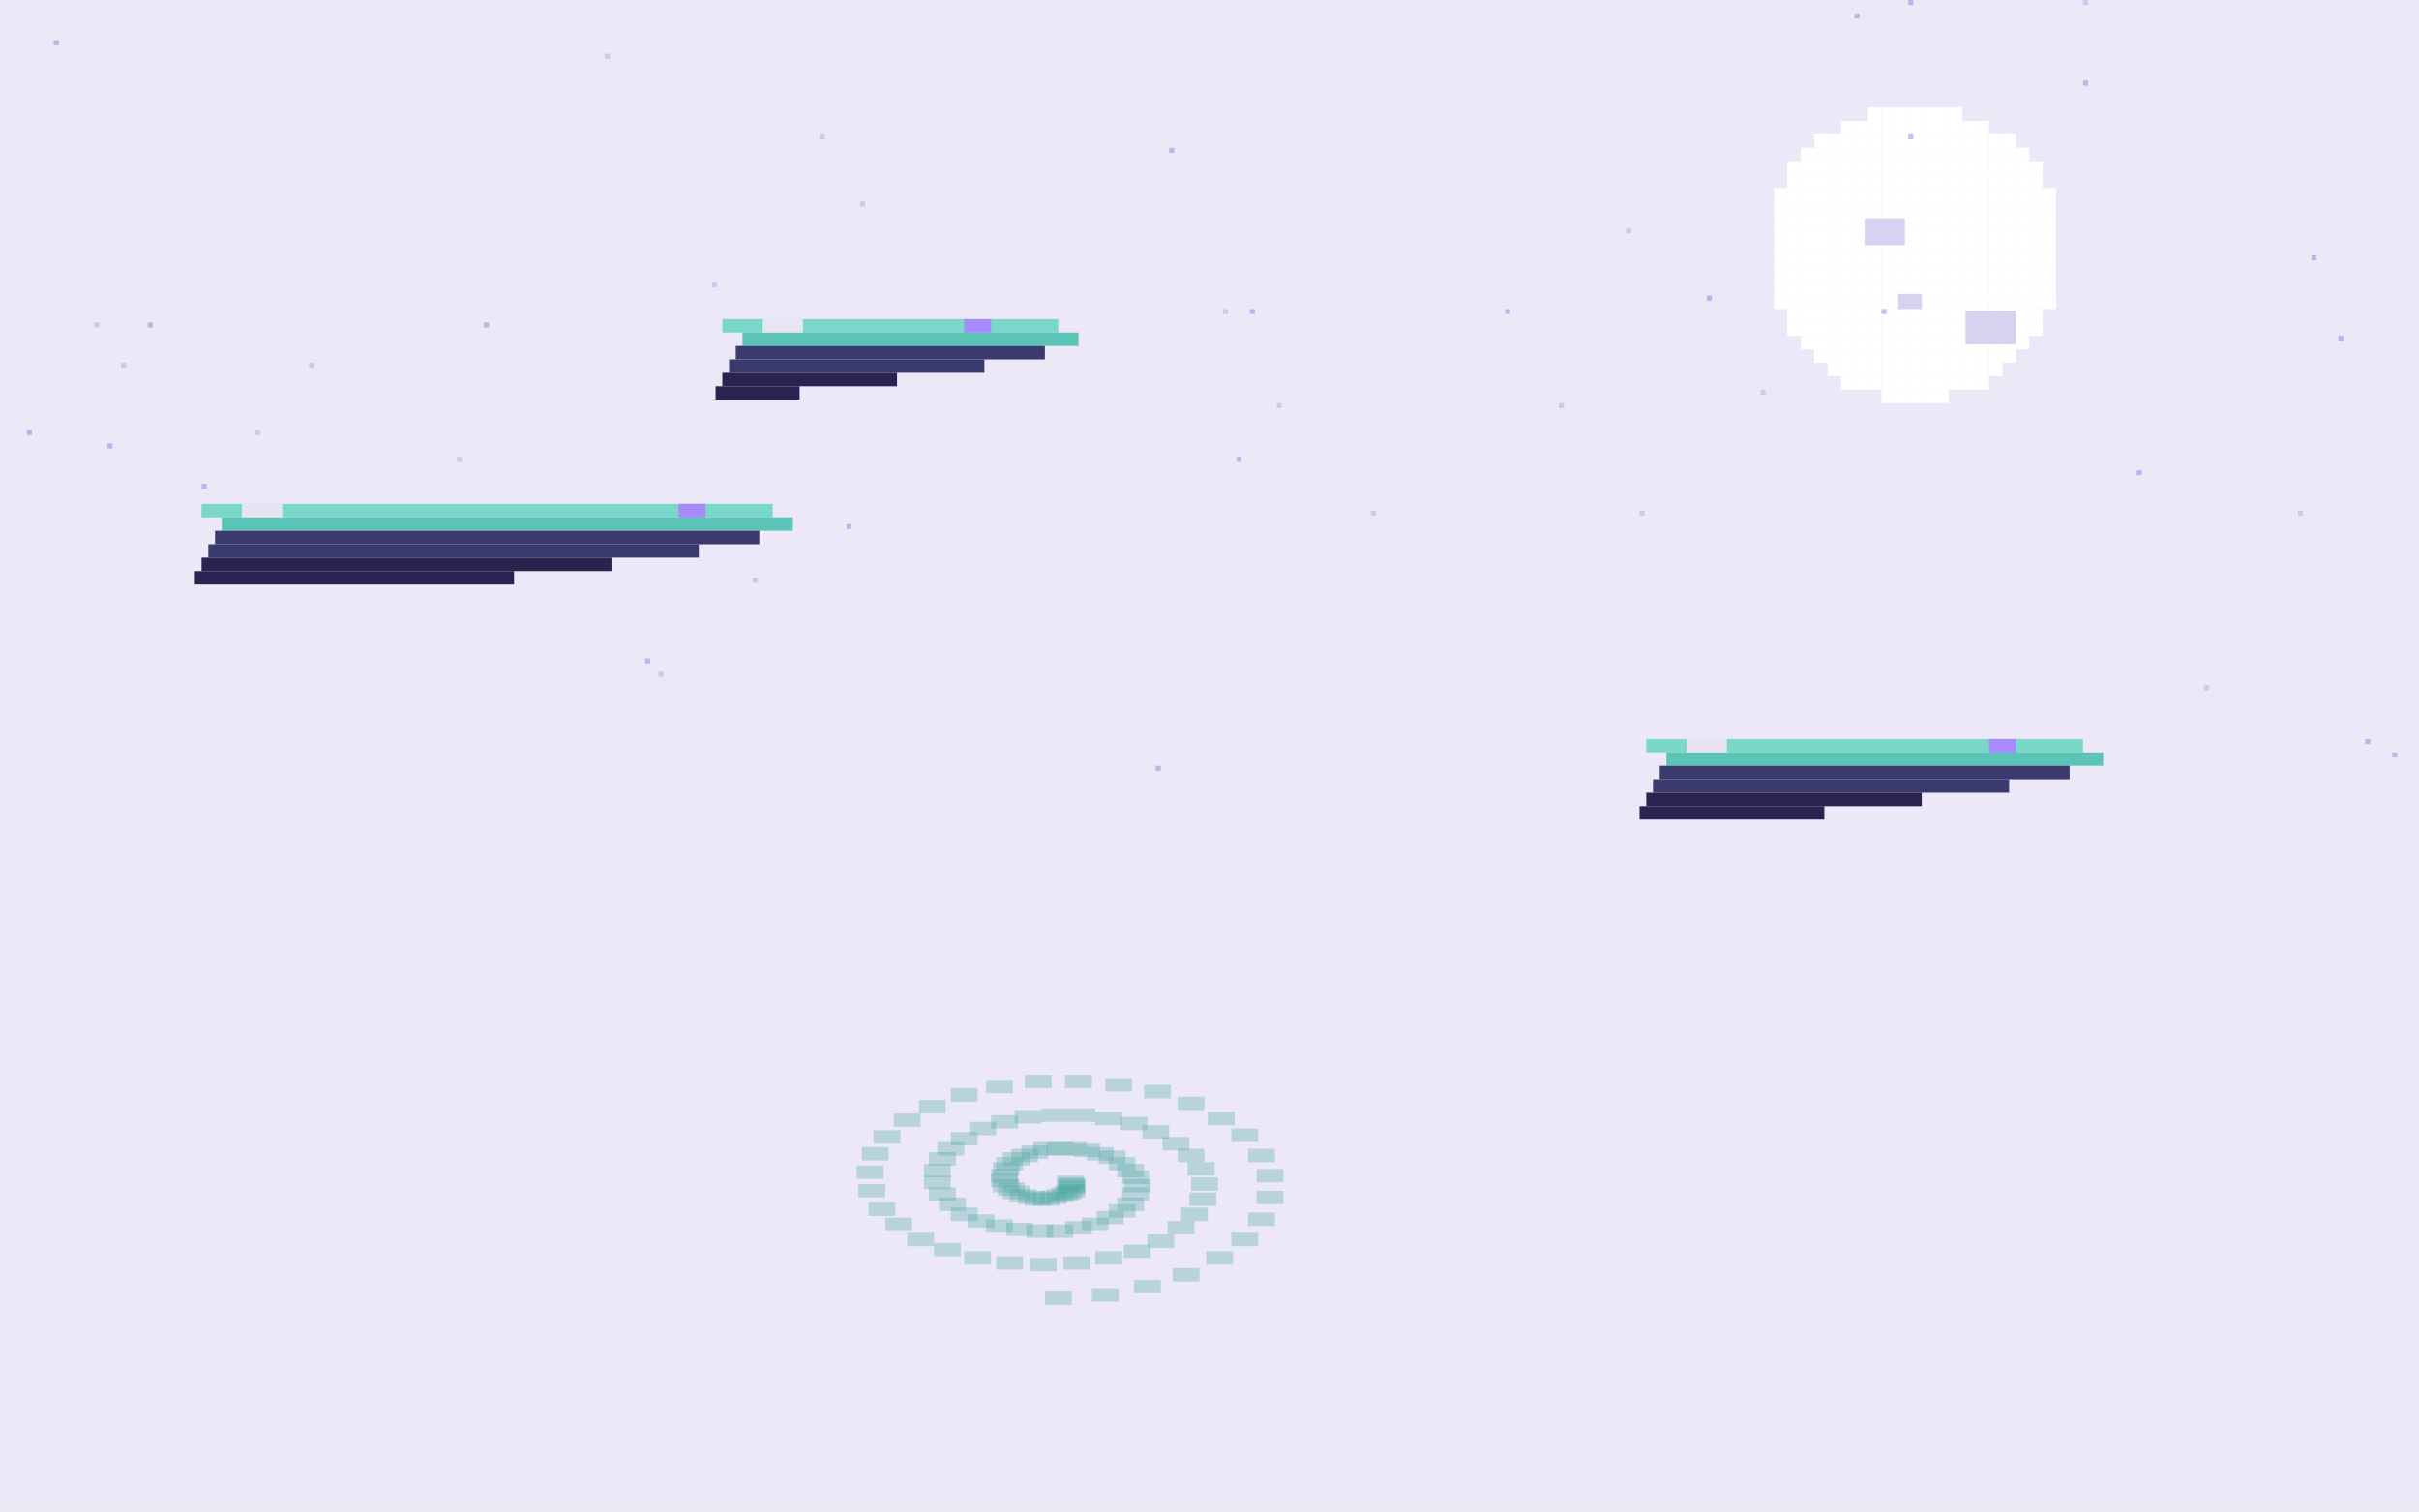
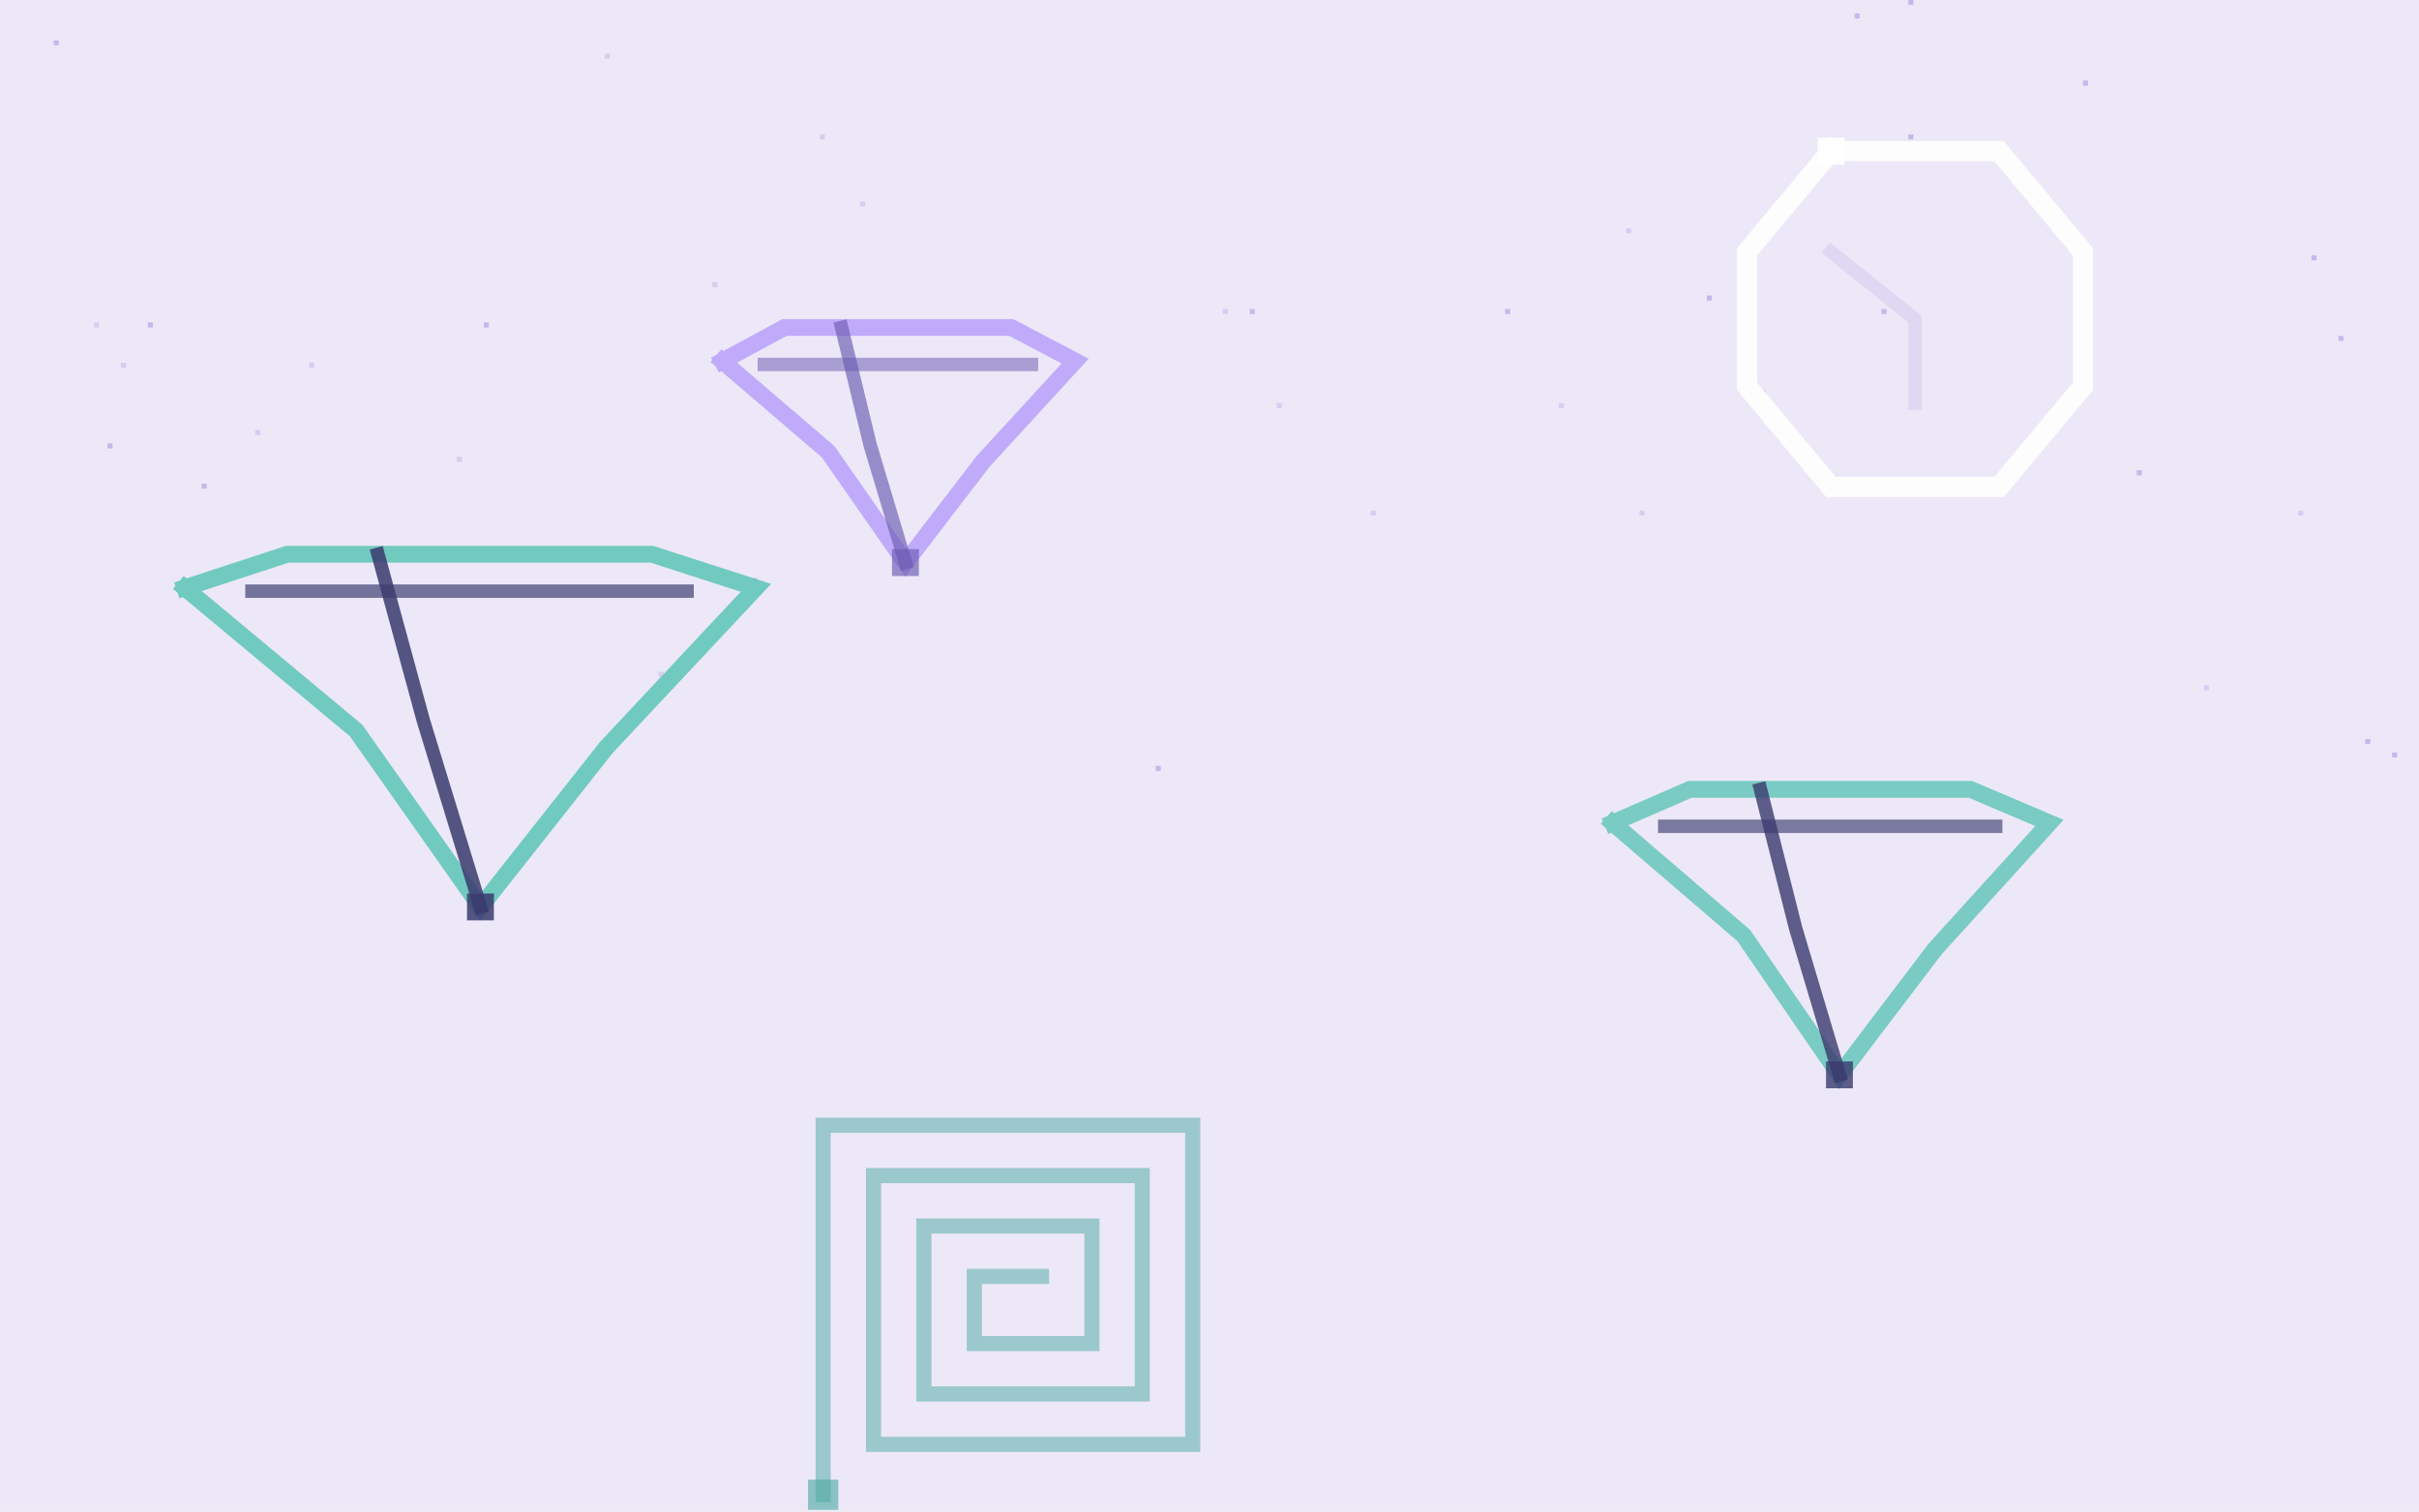
<svg xmlns="http://www.w3.org/2000/svg" width="1440" height="900" viewBox="0 0 1440 900" preserveAspectRatio="xMidYMid slice">
  <rect width="1440" height="900" fill="#ece8f8" />
-   <rect x="1112" y="64" width="8" height="8" fill="#ffffff" />
-   <rect x="1120" y="64" width="8" height="8" fill="#ffffff" />
-   <rect x="1128" y="64" width="8" height="8" fill="#ffffff" />
-   <rect x="1136" y="64" width="8" height="8" fill="#ffffff" />
-   <rect x="1144" y="64" width="8" height="8" fill="#ffffff" />
-   <rect x="1152" y="64" width="8" height="8" fill="#ffffff" />
-   <rect x="1160" y="64" width="8" height="8" fill="#ffffff" />
-   <rect x="1096" y="72" width="8" height="8" fill="#ffffff" />
-   <rect x="1104" y="72" width="8" height="8" fill="#ffffff" />
-   <rect x="1112" y="72" width="8" height="8" fill="#ffffff" />
-   <rect x="1120" y="72" width="8" height="8" fill="#ffffff" />
-   <rect x="1128" y="72" width="8" height="8" fill="#ffffff" />
-   <rect x="1136" y="72" width="8" height="8" fill="#ffffff" />
-   <rect x="1144" y="72" width="8" height="8" fill="#ffffff" />
-   <rect x="1152" y="72" width="8" height="8" fill="#ffffff" />
-   <rect x="1160" y="72" width="8" height="8" fill="#ffffff" />
-   <rect x="1168" y="72" width="8" height="8" fill="#ffffff" />
-   <rect x="1176" y="72" width="8" height="8" fill="#ffffff" />
-   <rect x="1080" y="80" width="8" height="8" fill="#ffffff" />
-   <rect x="1088" y="80" width="8" height="8" fill="#ffffff" />
-   <rect x="1096" y="80" width="8" height="8" fill="#ffffff" />
-   <rect x="1104" y="80" width="8" height="8" fill="#ffffff" />
-   <rect x="1112" y="80" width="8" height="8" fill="#ffffff" />
-   <rect x="1120" y="80" width="8" height="8" fill="#ffffff" />
-   <rect x="1128" y="80" width="8" height="8" fill="#ffffff" />
-   <rect x="1136" y="80" width="8" height="8" fill="#ffffff" />
-   <rect x="1144" y="80" width="8" height="8" fill="#ffffff" />
-   <rect x="1152" y="80" width="8" height="8" fill="#ffffff" />
-   <rect x="1160" y="80" width="8" height="8" fill="#ffffff" />
-   <rect x="1168" y="80" width="8" height="8" fill="#ffffff" />
-   <rect x="1176" y="80" width="8" height="8" fill="#ffffff" />
-   <rect x="1184" y="80" width="8" height="8" fill="#ffffff" />
-   <rect x="1192" y="80" width="8" height="8" fill="#ffffff" />
-   <rect x="1072" y="88" width="8" height="8" fill="#ffffff" />
-   <rect x="1080" y="88" width="8" height="8" fill="#ffffff" />
-   <rect x="1088" y="88" width="8" height="8" fill="#ffffff" />
-   <rect x="1096" y="88" width="8" height="8" fill="#ffffff" />
-   <rect x="1104" y="88" width="8" height="8" fill="#ffffff" />
-   <rect x="1112" y="88" width="8" height="8" fill="#ffffff" />
-   <rect x="1120" y="88" width="8" height="8" fill="#ffffff" />
-   <rect x="1128" y="88" width="8" height="8" fill="#ffffff" />
-   <rect x="1136" y="88" width="8" height="8" fill="#ffffff" />
-   <rect x="1144" y="88" width="8" height="8" fill="#ffffff" />
-   <rect x="1152" y="88" width="8" height="8" fill="#ffffff" />
-   <rect x="1160" y="88" width="8" height="8" fill="#ffffff" />
-   <rect x="1168" y="88" width="8" height="8" fill="#ffffff" />
-   <rect x="1176" y="88" width="8" height="8" fill="#ffffff" />
-   <rect x="1184" y="88" width="8" height="8" fill="#ffffff" />
-   <rect x="1192" y="88" width="8" height="8" fill="#ffffff" />
-   <rect x="1200" y="88" width="8" height="8" fill="#ffffff" />
-   <rect x="1064" y="96" width="8" height="8" fill="#ffffff" />
-   <rect x="1072" y="96" width="8" height="8" fill="#ffffff" />
-   <rect x="1080" y="96" width="8" height="8" fill="#ffffff" />
-   <rect x="1088" y="96" width="8" height="8" fill="#ffffff" />
-   <rect x="1096" y="96" width="8" height="8" fill="#ffffff" />
-   <rect x="1104" y="96" width="8" height="8" fill="#ffffff" />
-   <rect x="1112" y="96" width="8" height="8" fill="#ffffff" />
-   <rect x="1120" y="96" width="8" height="8" fill="#ffffff" />
-   <rect x="1128" y="96" width="8" height="8" fill="#ffffff" />
-   <rect x="1136" y="96" width="8" height="8" fill="#ffffff" />
-   <rect x="1144" y="96" width="8" height="8" fill="#ffffff" />
-   <rect x="1152" y="96" width="8" height="8" fill="#ffffff" />
-   <rect x="1160" y="96" width="8" height="8" fill="#ffffff" />
-   <rect x="1168" y="96" width="8" height="8" fill="#ffffff" />
-   <rect x="1176" y="96" width="8" height="8" fill="#ffffff" />
-   <rect x="1184" y="96" width="8" height="8" fill="#ffffff" />
-   <rect x="1192" y="96" width="8" height="8" fill="#ffffff" />
-   <rect x="1200" y="96" width="8" height="8" fill="#ffffff" />
-   <rect x="1208" y="96" width="8" height="8" fill="#ffffff" />
-   <rect x="1064" y="104" width="8" height="8" fill="#ffffff" />
-   <rect x="1072" y="104" width="8" height="8" fill="#ffffff" />
-   <rect x="1080" y="104" width="8" height="8" fill="#ffffff" />
-   <rect x="1088" y="104" width="8" height="8" fill="#ffffff" />
-   <rect x="1096" y="104" width="8" height="8" fill="#ffffff" />
-   <rect x="1104" y="104" width="8" height="8" fill="#ffffff" />
-   <rect x="1112" y="104" width="8" height="8" fill="#ffffff" />
-   <rect x="1120" y="104" width="8" height="8" fill="#ffffff" />
-   <rect x="1128" y="104" width="8" height="8" fill="#ffffff" />
-   <rect x="1136" y="104" width="8" height="8" fill="#ffffff" />
-   <rect x="1144" y="104" width="8" height="8" fill="#ffffff" />
-   <rect x="1152" y="104" width="8" height="8" fill="#ffffff" />
-   <rect x="1160" y="104" width="8" height="8" fill="#ffffff" />
-   <rect x="1168" y="104" width="8" height="8" fill="#ffffff" />
-   <rect x="1176" y="104" width="8" height="8" fill="#ffffff" />
-   <rect x="1184" y="104" width="8" height="8" fill="#ffffff" />
-   <rect x="1192" y="104" width="8" height="8" fill="#ffffff" />
-   <rect x="1200" y="104" width="8" height="8" fill="#ffffff" />
-   <rect x="1208" y="104" width="8" height="8" fill="#ffffff" />
-   <rect x="1056" y="112" width="8" height="8" fill="#ffffff" />
-   <rect x="1064" y="112" width="8" height="8" fill="#ffffff" />
-   <rect x="1072" y="112" width="8" height="8" fill="#ffffff" />
-   <rect x="1080" y="112" width="8" height="8" fill="#ffffff" />
-   <rect x="1088" y="112" width="8" height="8" fill="#ffffff" />
-   <rect x="1096" y="112" width="8" height="8" fill="#ffffff" />
-   <rect x="1104" y="112" width="8" height="8" fill="#ffffff" />
-   <rect x="1112" y="112" width="8" height="8" fill="#ffffff" />
-   <rect x="1120" y="112" width="8" height="8" fill="#ffffff" />
-   <rect x="1128" y="112" width="8" height="8" fill="#ffffff" />
-   <rect x="1136" y="112" width="8" height="8" fill="#ffffff" />
-   <rect x="1144" y="112" width="8" height="8" fill="#ffffff" />
-   <rect x="1152" y="112" width="8" height="8" fill="#ffffff" />
-   <rect x="1160" y="112" width="8" height="8" fill="#ffffff" />
-   <rect x="1168" y="112" width="8" height="8" fill="#ffffff" />
-   <rect x="1176" y="112" width="8" height="8" fill="#ffffff" />
-   <rect x="1184" y="112" width="8" height="8" fill="#ffffff" />
-   <rect x="1192" y="112" width="8" height="8" fill="#ffffff" />
-   <rect x="1200" y="112" width="8" height="8" fill="#ffffff" />
-   <rect x="1208" y="112" width="8" height="8" fill="#ffffff" />
-   <rect x="1216" y="112" width="8" height="8" fill="#ffffff" />
-   <rect x="1056" y="120" width="8" height="8" fill="#ffffff" />
-   <rect x="1064" y="120" width="8" height="8" fill="#ffffff" />
-   <rect x="1072" y="120" width="8" height="8" fill="#ffffff" />
-   <rect x="1080" y="120" width="8" height="8" fill="#ffffff" />
-   <rect x="1088" y="120" width="8" height="8" fill="#ffffff" />
-   <rect x="1096" y="120" width="8" height="8" fill="#ffffff" />
-   <rect x="1104" y="120" width="8" height="8" fill="#ffffff" />
-   <rect x="1112" y="120" width="8" height="8" fill="#ffffff" />
-   <rect x="1120" y="120" width="8" height="8" fill="#ffffff" />
-   <rect x="1128" y="120" width="8" height="8" fill="#ffffff" />
-   <rect x="1136" y="120" width="8" height="8" fill="#ffffff" />
-   <rect x="1144" y="120" width="8" height="8" fill="#ffffff" />
-   <rect x="1152" y="120" width="8" height="8" fill="#ffffff" />
-   <rect x="1160" y="120" width="8" height="8" fill="#ffffff" />
-   <rect x="1168" y="120" width="8" height="8" fill="#ffffff" />
-   <rect x="1176" y="120" width="8" height="8" fill="#ffffff" />
-   <rect x="1184" y="120" width="8" height="8" fill="#ffffff" />
-   <rect x="1192" y="120" width="8" height="8" fill="#ffffff" />
-   <rect x="1200" y="120" width="8" height="8" fill="#ffffff" />
-   <rect x="1208" y="120" width="8" height="8" fill="#ffffff" />
-   <rect x="1216" y="120" width="8" height="8" fill="#ffffff" />
-   <rect x="1056" y="128" width="8" height="8" fill="#ffffff" />
-   <rect x="1064" y="128" width="8" height="8" fill="#ffffff" />
-   <rect x="1072" y="128" width="8" height="8" fill="#ffffff" />
-   <rect x="1080" y="128" width="8" height="8" fill="#ffffff" />
-   <rect x="1088" y="128" width="8" height="8" fill="#ffffff" />
-   <rect x="1096" y="128" width="8" height="8" fill="#ffffff" />
-   <rect x="1104" y="128" width="8" height="8" fill="#ffffff" />
-   <rect x="1112" y="128" width="8" height="8" fill="#ffffff" />
-   <rect x="1120" y="128" width="8" height="8" fill="#ffffff" />
-   <rect x="1128" y="128" width="8" height="8" fill="#ffffff" />
-   <rect x="1136" y="128" width="8" height="8" fill="#ffffff" />
-   <rect x="1144" y="128" width="8" height="8" fill="#ffffff" />
-   <rect x="1152" y="128" width="8" height="8" fill="#ffffff" />
-   <rect x="1160" y="128" width="8" height="8" fill="#ffffff" />
-   <rect x="1168" y="128" width="8" height="8" fill="#ffffff" />
-   <rect x="1176" y="128" width="8" height="8" fill="#ffffff" />
-   <rect x="1184" y="128" width="8" height="8" fill="#ffffff" />
-   <rect x="1192" y="128" width="8" height="8" fill="#ffffff" />
-   <rect x="1200" y="128" width="8" height="8" fill="#ffffff" />
-   <rect x="1208" y="128" width="8" height="8" fill="#ffffff" />
-   <rect x="1216" y="128" width="8" height="8" fill="#ffffff" />
-   <rect x="1056" y="136" width="8" height="8" fill="#ffffff" />
-   <rect x="1064" y="136" width="8" height="8" fill="#ffffff" />
-   <rect x="1072" y="136" width="8" height="8" fill="#ffffff" />
-   <rect x="1080" y="136" width="8" height="8" fill="#ffffff" />
-   <rect x="1088" y="136" width="8" height="8" fill="#ffffff" />
-   <rect x="1096" y="136" width="8" height="8" fill="#ffffff" />
-   <rect x="1104" y="136" width="8" height="8" fill="#ffffff" />
-   <rect x="1112" y="136" width="8" height="8" fill="#ffffff" />
-   <rect x="1120" y="136" width="8" height="8" fill="#ffffff" />
-   <rect x="1128" y="136" width="8" height="8" fill="#ffffff" />
-   <rect x="1136" y="136" width="8" height="8" fill="#ffffff" />
-   <rect x="1144" y="136" width="8" height="8" fill="#ffffff" />
-   <rect x="1152" y="136" width="8" height="8" fill="#ffffff" />
-   <rect x="1160" y="136" width="8" height="8" fill="#ffffff" />
-   <rect x="1168" y="136" width="8" height="8" fill="#ffffff" />
-   <rect x="1176" y="136" width="8" height="8" fill="#ffffff" />
-   <rect x="1184" y="136" width="8" height="8" fill="#ffffff" />
-   <rect x="1192" y="136" width="8" height="8" fill="#ffffff" />
-   <rect x="1200" y="136" width="8" height="8" fill="#ffffff" />
-   <rect x="1208" y="136" width="8" height="8" fill="#ffffff" />
-   <rect x="1216" y="136" width="8" height="8" fill="#ffffff" />
-   <rect x="1056" y="144" width="8" height="8" fill="#ffffff" />
-   <rect x="1064" y="144" width="8" height="8" fill="#ffffff" />
-   <rect x="1072" y="144" width="8" height="8" fill="#ffffff" />
-   <rect x="1080" y="144" width="8" height="8" fill="#ffffff" />
-   <rect x="1088" y="144" width="8" height="8" fill="#ffffff" />
-   <rect x="1096" y="144" width="8" height="8" fill="#ffffff" />
-   <rect x="1104" y="144" width="8" height="8" fill="#ffffff" />
-   <rect x="1112" y="144" width="8" height="8" fill="#ffffff" />
-   <rect x="1120" y="144" width="8" height="8" fill="#ffffff" />
-   <rect x="1128" y="144" width="8" height="8" fill="#ffffff" />
-   <rect x="1136" y="144" width="8" height="8" fill="#ffffff" />
-   <rect x="1144" y="144" width="8" height="8" fill="#ffffff" />
-   <rect x="1152" y="144" width="8" height="8" fill="#ffffff" />
-   <rect x="1160" y="144" width="8" height="8" fill="#ffffff" />
-   <rect x="1168" y="144" width="8" height="8" fill="#ffffff" />
-   <rect x="1176" y="144" width="8" height="8" fill="#ffffff" />
-   <rect x="1184" y="144" width="8" height="8" fill="#ffffff" />
-   <rect x="1192" y="144" width="8" height="8" fill="#ffffff" />
-   <rect x="1200" y="144" width="8" height="8" fill="#ffffff" />
-   <rect x="1208" y="144" width="8" height="8" fill="#ffffff" />
-   <rect x="1216" y="144" width="8" height="8" fill="#ffffff" />
-   <rect x="1056" y="152" width="8" height="8" fill="#ffffff" />
-   <rect x="1064" y="152" width="8" height="8" fill="#ffffff" />
-   <rect x="1072" y="152" width="8" height="8" fill="#ffffff" />
-   <rect x="1080" y="152" width="8" height="8" fill="#ffffff" />
-   <rect x="1088" y="152" width="8" height="8" fill="#ffffff" />
-   <rect x="1096" y="152" width="8" height="8" fill="#ffffff" />
-   <rect x="1104" y="152" width="8" height="8" fill="#ffffff" />
-   <rect x="1112" y="152" width="8" height="8" fill="#ffffff" />
-   <rect x="1120" y="152" width="8" height="8" fill="#ffffff" />
-   <rect x="1128" y="152" width="8" height="8" fill="#ffffff" />
-   <rect x="1136" y="152" width="8" height="8" fill="#ffffff" />
-   <rect x="1144" y="152" width="8" height="8" fill="#ffffff" />
-   <rect x="1152" y="152" width="8" height="8" fill="#ffffff" />
-   <rect x="1160" y="152" width="8" height="8" fill="#ffffff" />
-   <rect x="1168" y="152" width="8" height="8" fill="#ffffff" />
-   <rect x="1176" y="152" width="8" height="8" fill="#ffffff" />
-   <rect x="1184" y="152" width="8" height="8" fill="#ffffff" />
-   <rect x="1192" y="152" width="8" height="8" fill="#ffffff" />
-   <rect x="1200" y="152" width="8" height="8" fill="#ffffff" />
-   <rect x="1208" y="152" width="8" height="8" fill="#ffffff" />
-   <rect x="1216" y="152" width="8" height="8" fill="#ffffff" />
-   <rect x="1056" y="160" width="8" height="8" fill="#ffffff" />
-   <rect x="1064" y="160" width="8" height="8" fill="#ffffff" />
-   <rect x="1072" y="160" width="8" height="8" fill="#ffffff" />
-   <rect x="1080" y="160" width="8" height="8" fill="#ffffff" />
-   <rect x="1088" y="160" width="8" height="8" fill="#ffffff" />
-   <rect x="1096" y="160" width="8" height="8" fill="#ffffff" />
-   <rect x="1104" y="160" width="8" height="8" fill="#ffffff" />
-   <rect x="1112" y="160" width="8" height="8" fill="#ffffff" />
-   <rect x="1120" y="160" width="8" height="8" fill="#ffffff" />
-   <rect x="1128" y="160" width="8" height="8" fill="#ffffff" />
-   <rect x="1136" y="160" width="8" height="8" fill="#ffffff" />
-   <rect x="1144" y="160" width="8" height="8" fill="#ffffff" />
-   <rect x="1152" y="160" width="8" height="8" fill="#ffffff" />
-   <rect x="1160" y="160" width="8" height="8" fill="#ffffff" />
-   <rect x="1168" y="160" width="8" height="8" fill="#ffffff" />
-   <rect x="1176" y="160" width="8" height="8" fill="#ffffff" />
-   <rect x="1184" y="160" width="8" height="8" fill="#ffffff" />
-   <rect x="1192" y="160" width="8" height="8" fill="#ffffff" />
-   <rect x="1200" y="160" width="8" height="8" fill="#ffffff" />
-   <rect x="1208" y="160" width="8" height="8" fill="#ffffff" />
-   <rect x="1216" y="160" width="8" height="8" fill="#ffffff" />
-   <rect x="1056" y="168" width="8" height="8" fill="#ffffff" />
-   <rect x="1064" y="168" width="8" height="8" fill="#ffffff" />
-   <rect x="1072" y="168" width="8" height="8" fill="#ffffff" />
-   <rect x="1080" y="168" width="8" height="8" fill="#ffffff" />
-   <rect x="1088" y="168" width="8" height="8" fill="#ffffff" />
-   <rect x="1096" y="168" width="8" height="8" fill="#ffffff" />
-   <rect x="1104" y="168" width="8" height="8" fill="#ffffff" />
-   <rect x="1112" y="168" width="8" height="8" fill="#ffffff" />
-   <rect x="1120" y="168" width="8" height="8" fill="#ffffff" />
-   <rect x="1128" y="168" width="8" height="8" fill="#ffffff" />
-   <rect x="1136" y="168" width="8" height="8" fill="#ffffff" />
-   <rect x="1144" y="168" width="8" height="8" fill="#ffffff" />
-   <rect x="1152" y="168" width="8" height="8" fill="#ffffff" />
-   <rect x="1160" y="168" width="8" height="8" fill="#ffffff" />
-   <rect x="1168" y="168" width="8" height="8" fill="#ffffff" />
-   <rect x="1176" y="168" width="8" height="8" fill="#ffffff" />
-   <rect x="1184" y="168" width="8" height="8" fill="#ffffff" />
-   <rect x="1192" y="168" width="8" height="8" fill="#ffffff" />
-   <rect x="1200" y="168" width="8" height="8" fill="#ffffff" />
-   <rect x="1208" y="168" width="8" height="8" fill="#ffffff" />
-   <rect x="1216" y="168" width="8" height="8" fill="#ffffff" />
-   <rect x="1056" y="176" width="8" height="8" fill="#ffffff" />
-   <rect x="1064" y="176" width="8" height="8" fill="#ffffff" />
-   <rect x="1072" y="176" width="8" height="8" fill="#ffffff" />
-   <rect x="1080" y="176" width="8" height="8" fill="#ffffff" />
-   <rect x="1088" y="176" width="8" height="8" fill="#ffffff" />
-   <rect x="1096" y="176" width="8" height="8" fill="#ffffff" />
-   <rect x="1104" y="176" width="8" height="8" fill="#ffffff" />
-   <rect x="1112" y="176" width="8" height="8" fill="#ffffff" />
-   <rect x="1120" y="176" width="8" height="8" fill="#ffffff" />
-   <rect x="1128" y="176" width="8" height="8" fill="#ffffff" />
-   <rect x="1136" y="176" width="8" height="8" fill="#ffffff" />
-   <rect x="1144" y="176" width="8" height="8" fill="#ffffff" />
-   <rect x="1152" y="176" width="8" height="8" fill="#ffffff" />
-   <rect x="1160" y="176" width="8" height="8" fill="#ffffff" />
-   <rect x="1168" y="176" width="8" height="8" fill="#ffffff" />
-   <rect x="1176" y="176" width="8" height="8" fill="#ffffff" />
-   <rect x="1184" y="176" width="8" height="8" fill="#ffffff" />
-   <rect x="1192" y="176" width="8" height="8" fill="#ffffff" />
-   <rect x="1200" y="176" width="8" height="8" fill="#ffffff" />
-   <rect x="1208" y="176" width="8" height="8" fill="#ffffff" />
-   <rect x="1216" y="176" width="8" height="8" fill="#ffffff" />
-   <rect x="1064" y="184" width="8" height="8" fill="#ffffff" />
-   <rect x="1072" y="184" width="8" height="8" fill="#ffffff" />
-   <rect x="1080" y="184" width="8" height="8" fill="#ffffff" />
-   <rect x="1088" y="184" width="8" height="8" fill="#ffffff" />
-   <rect x="1096" y="184" width="8" height="8" fill="#ffffff" />
-   <rect x="1104" y="184" width="8" height="8" fill="#ffffff" />
-   <rect x="1112" y="184" width="8" height="8" fill="#ffffff" />
-   <rect x="1120" y="184" width="8" height="8" fill="#ffffff" />
-   <rect x="1128" y="184" width="8" height="8" fill="#ffffff" />
-   <rect x="1136" y="184" width="8" height="8" fill="#ffffff" />
-   <rect x="1144" y="184" width="8" height="8" fill="#ffffff" />
-   <rect x="1152" y="184" width="8" height="8" fill="#ffffff" />
-   <rect x="1160" y="184" width="8" height="8" fill="#ffffff" />
-   <rect x="1168" y="184" width="8" height="8" fill="#ffffff" />
-   <rect x="1176" y="184" width="8" height="8" fill="#ffffff" />
-   <rect x="1184" y="184" width="8" height="8" fill="#ffffff" />
-   <rect x="1192" y="184" width="8" height="8" fill="#ffffff" />
-   <rect x="1200" y="184" width="8" height="8" fill="#ffffff" />
-   <rect x="1208" y="184" width="8" height="8" fill="#ffffff" />
-   <rect x="1064" y="192" width="8" height="8" fill="#ffffff" />
-   <rect x="1072" y="192" width="8" height="8" fill="#ffffff" />
-   <rect x="1080" y="192" width="8" height="8" fill="#ffffff" />
-   <rect x="1088" y="192" width="8" height="8" fill="#ffffff" />
-   <rect x="1096" y="192" width="8" height="8" fill="#ffffff" />
-   <rect x="1104" y="192" width="8" height="8" fill="#ffffff" />
-   <rect x="1112" y="192" width="8" height="8" fill="#ffffff" />
-   <rect x="1120" y="192" width="8" height="8" fill="#ffffff" />
-   <rect x="1128" y="192" width="8" height="8" fill="#ffffff" />
-   <rect x="1136" y="192" width="8" height="8" fill="#ffffff" />
-   <rect x="1144" y="192" width="8" height="8" fill="#ffffff" />
-   <rect x="1152" y="192" width="8" height="8" fill="#ffffff" />
-   <rect x="1160" y="192" width="8" height="8" fill="#ffffff" />
-   <rect x="1168" y="192" width="8" height="8" fill="#ffffff" />
-   <rect x="1176" y="192" width="8" height="8" fill="#ffffff" />
-   <rect x="1184" y="192" width="8" height="8" fill="#ffffff" />
-   <rect x="1192" y="192" width="8" height="8" fill="#ffffff" />
-   <rect x="1200" y="192" width="8" height="8" fill="#ffffff" />
-   <rect x="1208" y="192" width="8" height="8" fill="#ffffff" />
-   <rect x="1072" y="200" width="8" height="8" fill="#ffffff" />
-   <rect x="1080" y="200" width="8" height="8" fill="#ffffff" />
-   <rect x="1088" y="200" width="8" height="8" fill="#ffffff" />
-   <rect x="1096" y="200" width="8" height="8" fill="#ffffff" />
-   <rect x="1104" y="200" width="8" height="8" fill="#ffffff" />
-   <rect x="1112" y="200" width="8" height="8" fill="#ffffff" />
-   <rect x="1120" y="200" width="8" height="8" fill="#ffffff" />
-   <rect x="1128" y="200" width="8" height="8" fill="#ffffff" />
-   <rect x="1136" y="200" width="8" height="8" fill="#ffffff" />
-   <rect x="1144" y="200" width="8" height="8" fill="#ffffff" />
-   <rect x="1152" y="200" width="8" height="8" fill="#ffffff" />
-   <rect x="1160" y="200" width="8" height="8" fill="#ffffff" />
-   <rect x="1168" y="200" width="8" height="8" fill="#ffffff" />
-   <rect x="1176" y="200" width="8" height="8" fill="#ffffff" />
-   <rect x="1184" y="200" width="8" height="8" fill="#ffffff" />
-   <rect x="1192" y="200" width="8" height="8" fill="#ffffff" />
-   <rect x="1200" y="200" width="8" height="8" fill="#ffffff" />
-   <rect x="1080" y="208" width="8" height="8" fill="#ffffff" />
-   <rect x="1088" y="208" width="8" height="8" fill="#ffffff" />
-   <rect x="1096" y="208" width="8" height="8" fill="#ffffff" />
-   <rect x="1104" y="208" width="8" height="8" fill="#ffffff" />
-   <rect x="1112" y="208" width="8" height="8" fill="#ffffff" />
-   <rect x="1120" y="208" width="8" height="8" fill="#ffffff" />
-   <rect x="1128" y="208" width="8" height="8" fill="#ffffff" />
-   <rect x="1136" y="208" width="8" height="8" fill="#ffffff" />
-   <rect x="1144" y="208" width="8" height="8" fill="#ffffff" />
-   <rect x="1152" y="208" width="8" height="8" fill="#ffffff" />
-   <rect x="1160" y="208" width="8" height="8" fill="#ffffff" />
-   <rect x="1168" y="208" width="8" height="8" fill="#ffffff" />
-   <rect x="1176" y="208" width="8" height="8" fill="#ffffff" />
-   <rect x="1184" y="208" width="8" height="8" fill="#ffffff" />
-   <rect x="1192" y="208" width="8" height="8" fill="#ffffff" />
-   <rect x="1088" y="216" width="8" height="8" fill="#ffffff" />
-   <rect x="1096" y="216" width="8" height="8" fill="#ffffff" />
-   <rect x="1104" y="216" width="8" height="8" fill="#ffffff" />
-   <rect x="1112" y="216" width="8" height="8" fill="#ffffff" />
-   <rect x="1120" y="216" width="8" height="8" fill="#ffffff" />
-   <rect x="1128" y="216" width="8" height="8" fill="#ffffff" />
-   <rect x="1136" y="216" width="8" height="8" fill="#ffffff" />
-   <rect x="1144" y="216" width="8" height="8" fill="#ffffff" />
-   <rect x="1152" y="216" width="8" height="8" fill="#ffffff" />
-   <rect x="1160" y="216" width="8" height="8" fill="#ffffff" />
-   <rect x="1168" y="216" width="8" height="8" fill="#ffffff" />
-   <rect x="1176" y="216" width="8" height="8" fill="#ffffff" />
-   <rect x="1184" y="216" width="8" height="8" fill="#ffffff" />
-   <rect x="1096" y="224" width="8" height="8" fill="#ffffff" />
-   <rect x="1104" y="224" width="8" height="8" fill="#ffffff" />
-   <rect x="1112" y="224" width="8" height="8" fill="#ffffff" />
-   <rect x="1120" y="224" width="8" height="8" fill="#ffffff" />
-   <rect x="1128" y="224" width="8" height="8" fill="#ffffff" />
-   <rect x="1136" y="224" width="8" height="8" fill="#ffffff" />
-   <rect x="1144" y="224" width="8" height="8" fill="#ffffff" />
-   <rect x="1152" y="224" width="8" height="8" fill="#ffffff" />
-   <rect x="1160" y="224" width="8" height="8" fill="#ffffff" />
-   <rect x="1168" y="224" width="8" height="8" fill="#ffffff" />
-   <rect x="1176" y="224" width="8" height="8" fill="#ffffff" />
-   <rect x="1120" y="232" width="8" height="8" fill="#ffffff" />
-   <rect x="1128" y="232" width="8" height="8" fill="#ffffff" />
-   <rect x="1136" y="232" width="8" height="8" fill="#ffffff" />
-   <rect x="1144" y="232" width="8" height="8" fill="#ffffff" />
-   <rect x="1152" y="232" width="8" height="8" fill="#ffffff" />
-   <rect x="1110" y="130" width="24" height="16" fill="#d8d2f0" />
-   <rect x="1170" y="185" width="30" height="20" fill="#d8d2f0" />
-   <rect x="1130" y="175" width="14" height="9" fill="#d8d2f0" />
-   <rect x="968" y="136" width="3" height="3" fill="#7c5fd0" opacity="0.25" />
-   <rect x="288" y="192" width="3" height="3" fill="#7c5fd0" opacity="0.4" />
-   <rect x="760" y="240" width="3" height="3" fill="#7c5fd0" opacity="0.25" />
-   <rect x="1312" y="408" width="3" height="3" fill="#7c5fd0" opacity="0.25" />
-   <rect x="1408" y="440" width="3" height="3" fill="#7c5fd0" opacity="0.4" />
-   <rect x="1136" y="0" width="3" height="3" fill="#7c5fd0" opacity="0.4" />
-   <rect x="896" y="184" width="3" height="3" fill="#7c5fd0" opacity="0.4" />
-   <rect x="688" y="456" width="3" height="3" fill="#7c5fd0" opacity="0.4" />
-   <rect x="120" y="288" width="3" height="3" fill="#7c5fd0" opacity="0.4" />
-   <rect x="152" y="256" width="3" height="3" fill="#7c5fd0" opacity="0.25" />
-   <rect x="1392" y="200" width="3" height="3" fill="#7c5fd0" opacity="0.4" />
-   <rect x="32" y="24" width="3" height="3" fill="#7c5fd0" opacity="0.4" />
-   <rect x="184" y="216" width="3" height="3" fill="#7c5fd0" opacity="0.25" />
-   <rect x="224" y="336" width="3" height="3" fill="#7c5fd0" opacity="0.25" />
-   <rect x="272" y="272" width="3" height="3" fill="#7c5fd0" opacity="0.25" />
-   <rect x="1272" y="280" width="3" height="3" fill="#7c5fd0" opacity="0.4" />
-   <rect x="1424" y="448" width="3" height="3" fill="#7c5fd0" opacity="0.4" />
-   <rect x="1136" y="80" width="3" height="3" fill="#7c5fd0" opacity="0.4" />
-   <rect x="816" y="304" width="3" height="3" fill="#7c5fd0" opacity="0.25" />
-   <rect x="1368" y="304" width="3" height="3" fill="#7c5fd0" opacity="0.25" />
-   <rect x="976" y="304" width="3" height="3" fill="#7c5fd0" opacity="0.25" />
-   <rect x="1104" y="8" width="3" height="3" fill="#7c5fd0" opacity="0.4" />
-   <rect x="392" y="400" width="3" height="3" fill="#7c5fd0" opacity="0.25" />
-   <rect x="728" y="184" width="3" height="3" fill="#7c5fd0" opacity="0.25" />
-   <rect x="1376" y="152" width="3" height="3" fill="#7c5fd0" opacity="0.4" />
-   <rect x="512" y="120" width="3" height="3" fill="#7c5fd0" opacity="0.25" />
-   <rect x="744" y="184" width="3" height="3" fill="#7c5fd0" opacity="0.4" />
-   <rect x="56" y="192" width="3" height="3" fill="#7c5fd0" opacity="0.25" />
-   <rect x="64" y="264" width="3" height="3" fill="#7c5fd0" opacity="0.4" />
-   <rect x="448" y="344" width="3" height="3" fill="#7c5fd0" opacity="0.25" />
-   <rect x="88" y="192" width="3" height="3" fill="#7c5fd0" opacity="0.4" />
-   <rect x="1240" y="48" width="3" height="3" fill="#7c5fd0" opacity="0.4" />
-   <rect x="360" y="32" width="3" height="3" fill="#7c5fd0" opacity="0.25" />
-   <rect x="72" y="216" width="3" height="3" fill="#7c5fd0" opacity="0.25" />
-   <rect x="1016" y="176" width="3" height="3" fill="#7c5fd0" opacity="0.4" />
-   <rect x="1048" y="232" width="3" height="3" fill="#7c5fd0" opacity="0.25" />
-   <rect x="424" y="168" width="3" height="3" fill="#7c5fd0" opacity="0.25" />
-   <rect x="928" y="240" width="3" height="3" fill="#7c5fd0" opacity="0.25" />
-   <rect x="488" y="80" width="3" height="3" fill="#7c5fd0" opacity="0.25" />
-   <rect x="1120" y="184" width="3" height="3" fill="#7c5fd0" opacity="0.4" />
-   <rect x="384" y="392" width="3" height="3" fill="#7c5fd0" opacity="0.4" />
-   <rect x="1240" y="0" width="3" height="3" fill="#7c5fd0" opacity="0.25" />
-   <rect x="696" y="88" width="3" height="3" fill="#7c5fd0" opacity="0.4" />
-   <rect x="16" y="256" width="3" height="3" fill="#7c5fd0" opacity="0.4" />
-   <rect x="504" y="312" width="3" height="3" fill="#7c5fd0" opacity="0.4" />
-   <rect x="736" y="272" width="3" height="3" fill="#7c5fd0" opacity="0.4" />
-   <rect x="120" y="300" width="340" height="8" fill="#7ad8c8" />
-   <rect x="132" y="308" width="340" height="8" fill="#5cc4b6" />
-   <rect x="128" y="316" width="324" height="8" fill="#3a3a6e" />
-   <rect x="124" y="324" width="292" height="8" fill="#3a3a6e" />
-   <rect x="120" y="332" width="244" height="8" fill="#2a2350" />
-   <rect x="116" y="340" width="190" height="8" fill="#2a2350" />
-   <rect x="144" y="300" width="24" height="8" fill="#e8e4f2" />
-   <rect x="404" y="300" width="16" height="8" fill="#a78bfa" />
-   <rect x="980" y="440" width="260" height="8" fill="#7ad8c8" />
-   <rect x="992" y="448" width="260" height="8" fill="#5cc4b6" />
-   <rect x="988" y="456" width="244" height="8" fill="#3a3a6e" />
-   <rect x="984" y="464" width="212" height="8" fill="#3a3a6e" />
-   <rect x="980" y="472" width="164" height="8" fill="#2a2350" />
-   <rect x="976" y="480" width="110" height="8" fill="#2a2350" />
-   <rect x="1004" y="440" width="24" height="8" fill="#e8e4f2" />
-   <rect x="1184" y="440" width="16" height="8" fill="#a78bfa" />
-   <rect x="430" y="190" width="200" height="8" fill="#7ad8c8" />
-   <rect x="442" y="198" width="200" height="8" fill="#5cc4b6" />
-   <rect x="438" y="206" width="184" height="8" fill="#3a3a6e" />
-   <rect x="434" y="214" width="152" height="8" fill="#3a3a6e" />
-   <rect x="430" y="222" width="104" height="8" fill="#2a2350" />
-   <rect x="426" y="230" width="50" height="8" fill="#2a2350" />
-   <rect x="454" y="190" width="24" height="8" fill="#e8e4f2" />
-   <rect x="574" y="190" width="16" height="8" fill="#a78bfa" />
-   <rect x="629" y="700" width="16" height="8" fill="#4aa8a0" opacity="0.32" />
-   <rect x="630" y="701" width="16" height="8" fill="#4aa8a0" opacity="0.32" />
-   <rect x="630" y="702" width="16" height="8" fill="#4aa8a0" opacity="0.32" />
-   <rect x="630" y="703" width="16" height="8" fill="#4aa8a0" opacity="0.32" />
-   <rect x="630" y="705" width="16" height="8" fill="#4aa8a0" opacity="0.32" />
-   <rect x="628" y="706" width="16" height="8" fill="#4aa8a0" opacity="0.32" />
-   <rect x="626" y="707" width="16" height="8" fill="#4aa8a0" opacity="0.32" />
-   <rect x="623" y="708" width="16" height="8" fill="#4aa8a0" opacity="0.32" />
-   <rect x="619" y="709" width="16" height="8" fill="#4aa8a0" opacity="0.32" />
-   <rect x="615" y="710" width="16" height="8" fill="#4aa8a0" opacity="0.32" />
-   <rect x="610" y="710" width="16" height="8" fill="#4aa8a0" opacity="0.32" />
-   <rect x="606" y="709" width="16" height="8" fill="#4aa8a0" opacity="0.32" />
-   <rect x="601" y="708" width="16" height="8" fill="#4aa8a0" opacity="0.32" />
-   <rect x="597" y="706" width="16" height="8" fill="#4aa8a0" opacity="0.32" />
-   <rect x="594" y="704" width="16" height="8" fill="#4aa8a0" opacity="0.32" />
-   <rect x="591" y="702" width="16" height="8" fill="#4aa8a0" opacity="0.32" />
-   <rect x="590" y="699" width="16" height="8" fill="#4aa8a0" opacity="0.32" />
-   <rect x="590" y="696" width="16" height="8" fill="#4aa8a0" opacity="0.32" />
-   <rect x="591" y="692" width="16" height="8" fill="#4aa8a0" opacity="0.32" />
-   <rect x="593" y="689" width="16" height="8" fill="#4aa8a0" opacity="0.32" />
-   <rect x="597" y="686" width="16" height="8" fill="#4aa8a0" opacity="0.32" />
-   <rect x="602" y="684" width="16" height="8" fill="#4aa8a0" opacity="0.32" />
-   <rect x="608" y="682" width="16" height="8" fill="#4aa8a0" opacity="0.32" />
-   <rect x="615" y="680" width="16" height="8" fill="#4aa8a0" opacity="0.32" />
-   <rect x="623" y="680" width="16" height="8" fill="#4aa8a0" opacity="0.32" />
-   <rect x="631" y="680" width="16" height="8" fill="#4aa8a0" opacity="0.32" />
-   <rect x="639" y="681" width="16" height="8" fill="#4aa8a0" opacity="0.32" />
-   <rect x="647" y="683" width="16" height="8" fill="#4aa8a0" opacity="0.32" />
-   <rect x="654" y="685" width="16" height="8" fill="#4aa8a0" opacity="0.32" />
-   <rect x="660" y="689" width="16" height="8" fill="#4aa8a0" opacity="0.32" />
-   <rect x="665" y="693" width="16" height="8" fill="#4aa8a0" opacity="0.32" />
-   <rect x="668" y="697" width="16" height="8" fill="#4aa8a0" opacity="0.32" />
-   <rect x="669" y="702" width="16" height="8" fill="#4aa8a0" opacity="0.32" />
-   <rect x="668" y="707" width="16" height="8" fill="#4aa8a0" opacity="0.32" />
-   <rect x="665" y="713" width="16" height="8" fill="#4aa8a0" opacity="0.32" />
-   <rect x="660" y="717" width="16" height="8" fill="#4aa8a0" opacity="0.32" />
-   <rect x="653" y="721" width="16" height="8" fill="#4aa8a0" opacity="0.32" />
-   <rect x="644" y="725" width="16" height="8" fill="#4aa8a0" opacity="0.32" />
-   <rect x="634" y="727" width="16" height="8" fill="#4aa8a0" opacity="0.32" />
-   <rect x="623" y="729" width="16" height="8" fill="#4aa8a0" opacity="0.32" />
-   <rect x="611" y="729" width="16" height="8" fill="#4aa8a0" opacity="0.32" />
-   <rect x="599" y="728" width="16" height="8" fill="#4aa8a0" opacity="0.32" />
-   <rect x="587" y="726" width="16" height="8" fill="#4aa8a0" opacity="0.32" />
-   <rect x="576" y="723" width="16" height="8" fill="#4aa8a0" opacity="0.32" />
-   <rect x="566" y="719" width="16" height="8" fill="#4aa8a0" opacity="0.32" />
-   <rect x="559" y="713" width="16" height="8" fill="#4aa8a0" opacity="0.32" />
-   <rect x="553" y="707" width="16" height="8" fill="#4aa8a0" opacity="0.32" />
-   <rect x="550" y="700" width="16" height="8" fill="#4aa8a0" opacity="0.32" />
-   <rect x="550" y="693" width="16" height="8" fill="#4aa8a0" opacity="0.32" />
-   <rect x="553" y="686" width="16" height="8" fill="#4aa8a0" opacity="0.32" />
-   <rect x="558" y="680" width="16" height="8" fill="#4aa8a0" opacity="0.32" />
-   <rect x="566" y="674" width="16" height="8" fill="#4aa8a0" opacity="0.32" />
-   <rect x="577" y="668" width="16" height="8" fill="#4aa8a0" opacity="0.32" />
-   <rect x="590" y="664" width="16" height="8" fill="#4aa8a0" opacity="0.32" />
-   <rect x="604" y="661" width="16" height="8" fill="#4aa8a0" opacity="0.32" />
-   <rect x="620" y="660" width="16" height="8" fill="#4aa8a0" opacity="0.32" />
-   <rect x="636" y="660" width="16" height="8" fill="#4aa8a0" opacity="0.32" />
-   <rect x="652" y="662" width="16" height="8" fill="#4aa8a0" opacity="0.32" />
-   <rect x="667" y="665" width="16" height="8" fill="#4aa8a0" opacity="0.32" />
-   <rect x="680" y="670" width="16" height="8" fill="#4aa8a0" opacity="0.32" />
-   <rect x="692" y="677" width="16" height="8" fill="#4aa8a0" opacity="0.32" />
-   <rect x="701" y="684" width="16" height="8" fill="#4aa8a0" opacity="0.32" />
-   <rect x="707" y="692" width="16" height="8" fill="#4aa8a0" opacity="0.32" />
-   <rect x="709" y="701" width="16" height="8" fill="#4aa8a0" opacity="0.32" />
-   <rect x="708" y="710" width="16" height="8" fill="#4aa8a0" opacity="0.32" />
-   <rect x="703" y="719" width="16" height="8" fill="#4aa8a0" opacity="0.32" />
-   <rect x="695" y="727" width="16" height="8" fill="#4aa8a0" opacity="0.32" />
-   <rect x="683" y="735" width="16" height="8" fill="#4aa8a0" opacity="0.32" />
-   <rect x="669" y="741" width="16" height="8" fill="#4aa8a0" opacity="0.32" />
-   <rect x="652" y="745" width="16" height="8" fill="#4aa8a0" opacity="0.32" />
-   <rect x="633" y="748" width="16" height="8" fill="#4aa8a0" opacity="0.32" />
-   <rect x="613" y="749" width="16" height="8" fill="#4aa8a0" opacity="0.32" />
-   <rect x="593" y="748" width="16" height="8" fill="#4aa8a0" opacity="0.32" />
-   <rect x="574" y="745" width="16" height="8" fill="#4aa8a0" opacity="0.32" />
-   <rect x="556" y="740" width="16" height="8" fill="#4aa8a0" opacity="0.32" />
-   <rect x="540" y="734" width="16" height="8" fill="#4aa8a0" opacity="0.32" />
-   <rect x="527" y="725" width="16" height="8" fill="#4aa8a0" opacity="0.32" />
-   <rect x="517" y="716" width="16" height="8" fill="#4aa8a0" opacity="0.32" />
-   <rect x="511" y="705" width="16" height="8" fill="#4aa8a0" opacity="0.32" />
-   <rect x="510" y="694" width="16" height="8" fill="#4aa8a0" opacity="0.32" />
-   <rect x="513" y="683" width="16" height="8" fill="#4aa8a0" opacity="0.32" />
-   <rect x="520" y="673" width="16" height="8" fill="#4aa8a0" opacity="0.32" />
-   <rect x="532" y="663" width="16" height="8" fill="#4aa8a0" opacity="0.32" />
-   <rect x="547" y="655" width="16" height="8" fill="#4aa8a0" opacity="0.32" />
-   <rect x="566" y="648" width="16" height="8" fill="#4aa8a0" opacity="0.32" />
-   <rect x="587" y="643" width="16" height="8" fill="#4aa8a0" opacity="0.32" />
-   <rect x="610" y="640" width="16" height="8" fill="#4aa8a0" opacity="0.32" />
-   <rect x="634" y="640" width="16" height="8" fill="#4aa8a0" opacity="0.32" />
-   <rect x="658" y="642" width="16" height="8" fill="#4aa8a0" opacity="0.32" />
-   <rect x="681" y="646" width="16" height="8" fill="#4aa8a0" opacity="0.32" />
-   <rect x="701" y="653" width="16" height="8" fill="#4aa8a0" opacity="0.32" />
-   <rect x="719" y="662" width="16" height="8" fill="#4aa8a0" opacity="0.32" />
-   <rect x="733" y="672" width="16" height="8" fill="#4aa8a0" opacity="0.32" />
-   <rect x="743" y="684" width="16" height="8" fill="#4aa8a0" opacity="0.32" />
-   <rect x="748" y="696" width="16" height="8" fill="#4aa8a0" opacity="0.32" />
-   <rect x="748" y="709" width="16" height="8" fill="#4aa8a0" opacity="0.32" />
-   <rect x="743" y="722" width="16" height="8" fill="#4aa8a0" opacity="0.32" />
-   <rect x="733" y="734" width="16" height="8" fill="#4aa8a0" opacity="0.32" />
-   <rect x="718" y="745" width="16" height="8" fill="#4aa8a0" opacity="0.32" />
-   <rect x="698" y="755" width="16" height="8" fill="#4aa8a0" opacity="0.32" />
-   <rect x="675" y="762" width="16" height="8" fill="#4aa8a0" opacity="0.32" />
-   <rect x="650" y="767" width="16" height="8" fill="#4aa8a0" opacity="0.32" />
-   <rect x="622" y="769" width="16" height="8" fill="#4aa8a0" opacity="0.32" />
+   <rect x="968" y="136" width="3" height="3" fill="#7c5fd0" opacity="0.2" />
+   <rect x="288" y="192" width="3" height="3" fill="#7c5fd0" opacity="0.35" />
+   <rect x="760" y="240" width="3" height="3" fill="#7c5fd0" opacity="0.2" />
+   <rect x="1312" y="408" width="3" height="3" fill="#7c5fd0" opacity="0.2" />
+   <rect x="1408" y="440" width="3" height="3" fill="#7c5fd0" opacity="0.35" />
+   <rect x="1136" y="0" width="3" height="3" fill="#7c5fd0" opacity="0.35" />
+   <rect x="896" y="184" width="3" height="3" fill="#7c5fd0" opacity="0.35" />
+   <rect x="688" y="456" width="3" height="3" fill="#7c5fd0" opacity="0.35" />
+   <rect x="120" y="288" width="3" height="3" fill="#7c5fd0" opacity="0.35" />
+   <rect x="152" y="256" width="3" height="3" fill="#7c5fd0" opacity="0.2" />
+   <rect x="1392" y="200" width="3" height="3" fill="#7c5fd0" opacity="0.35" />
+   <rect x="32" y="24" width="3" height="3" fill="#7c5fd0" opacity="0.35" />
+   <rect x="184" y="216" width="3" height="3" fill="#7c5fd0" opacity="0.2" />
+   <rect x="224" y="336" width="3" height="3" fill="#7c5fd0" opacity="0.2" />
+   <rect x="272" y="272" width="3" height="3" fill="#7c5fd0" opacity="0.2" />
+   <rect x="1272" y="280" width="3" height="3" fill="#7c5fd0" opacity="0.35" />
+   <rect x="1424" y="448" width="3" height="3" fill="#7c5fd0" opacity="0.35" />
+   <rect x="1136" y="80" width="3" height="3" fill="#7c5fd0" opacity="0.35" />
+   <rect x="816" y="304" width="3" height="3" fill="#7c5fd0" opacity="0.2" />
+   <rect x="1368" y="304" width="3" height="3" fill="#7c5fd0" opacity="0.2" />
+   <rect x="976" y="304" width="3" height="3" fill="#7c5fd0" opacity="0.2" />
+   <rect x="1104" y="8" width="3" height="3" fill="#7c5fd0" opacity="0.35" />
+   <rect x="392" y="400" width="3" height="3" fill="#7c5fd0" opacity="0.2" />
+   <rect x="728" y="184" width="3" height="3" fill="#7c5fd0" opacity="0.2" />
+   <rect x="1376" y="152" width="3" height="3" fill="#7c5fd0" opacity="0.35" />
+   <rect x="512" y="120" width="3" height="3" fill="#7c5fd0" opacity="0.2" />
+   <rect x="744" y="184" width="3" height="3" fill="#7c5fd0" opacity="0.35" />
+   <rect x="56" y="192" width="3" height="3" fill="#7c5fd0" opacity="0.2" />
+   <rect x="64" y="264" width="3" height="3" fill="#7c5fd0" opacity="0.35" />
+   <rect x="448" y="344" width="3" height="3" fill="#7c5fd0" opacity="0.2" />
+   <rect x="88" y="192" width="3" height="3" fill="#7c5fd0" opacity="0.35" />
+   <rect x="1240" y="48" width="3" height="3" fill="#7c5fd0" opacity="0.35" />
+   <rect x="360" y="32" width="3" height="3" fill="#7c5fd0" opacity="0.2" />
+   <rect x="72" y="216" width="3" height="3" fill="#7c5fd0" opacity="0.2" />
+   <rect x="1016" y="176" width="3" height="3" fill="#7c5fd0" opacity="0.35" />
+   <rect x="1048" y="232" width="3" height="3" fill="#7c5fd0" opacity="0.2" />
+   <rect x="424" y="168" width="3" height="3" fill="#7c5fd0" opacity="0.2" />
+   <rect x="928" y="240" width="3" height="3" fill="#7c5fd0" opacity="0.2" />
+   <rect x="488" y="80" width="3" height="3" fill="#7c5fd0" opacity="0.2" />
+   <rect x="1120" y="184" width="3" height="3" fill="#7c5fd0" opacity="0.35" />
+   <polyline points="1090,90 1190,90 1240,150 1240,230 1190,290 1090,290 1040,230 1040,150 1090,90" fill="none" stroke="#ffffff" stroke-width="12" stroke-linecap="square" stroke-linejoin="miter" opacity="0.9" />
+   <polyline points="1090,150 1140,190 1140,240" fill="none" stroke="#d8d2f0" stroke-width="8" stroke-linecap="square" stroke-linejoin="miter" opacity="0.7" />
+   <rect x="1082" y="82" width="16" height="16" fill="#ffffff" opacity="0.9" />
+   <polyline points="110,350 171,330 388,330 450,350 361,445 286,540 212,435 110,350" fill="none" stroke="#5cc4b6" stroke-width="10" stroke-linecap="square" stroke-linejoin="miter" opacity="0.85" />
+   <polyline points="225,330 252,429 286,540" fill="none" stroke="#3a3a6e" stroke-width="8" stroke-linecap="square" stroke-linejoin="miter" opacity="0.85" />
+   <polyline points="150,352 409,352" fill="none" stroke="#3a3a6e" stroke-width="8" stroke-linecap="square" stroke-linejoin="miter" opacity="0.68" />
+   <rect x="278" y="532" width="16" height="16" fill="#3a3a6e" opacity="0.85" />
+   <polyline points="960,490 1006,470 1173,470 1220,490 1152,565 1095,640 1038,557 960,490" fill="none" stroke="#5cc4b6" stroke-width="10" stroke-linecap="square" stroke-linejoin="miter" opacity="0.8" />
+   <polyline points="1048,470 1069,553 1095,640" fill="none" stroke="#3a3a6e" stroke-width="8" stroke-linecap="square" stroke-linejoin="miter" opacity="0.8" />
+   <polyline points="991,492 1188,492" fill="none" stroke="#3a3a6e" stroke-width="8" stroke-linecap="square" stroke-linejoin="miter" opacity="0.64" />
+   <rect x="1087" y="632" width="16" height="16" fill="#3a3a6e" opacity="0.8" />
+   <polyline points="430,215 467,195 602,195 640,215 585,275 539,335 493,269 430,215" fill="none" stroke="#a78bfa" stroke-width="10" stroke-linecap="square" stroke-linejoin="miter" opacity="0.65" />
+   <polyline points="501,195 518,265 539,335" fill="none" stroke="#6a5ab0" stroke-width="8" stroke-linecap="square" stroke-linejoin="miter" opacity="0.65" />
+   <polyline points="455,217 614,217" fill="none" stroke="#6a5ab0" stroke-width="8" stroke-linecap="square" stroke-linejoin="miter" opacity="0.52" />
+   <rect x="531" y="327" width="16" height="16" fill="#6a5ab0" opacity="0.65" />
+   <polyline points="620,760 580,760 580,800 650,800 650,730 550,730 550,830 680,830 680,700 520,700 520,860 710,860 710,670 490,670 490,890" fill="none" stroke="#4aa8a0" stroke-width="9" stroke-linecap="square" stroke-linejoin="miter" opacity="0.5" />
+   <rect x="481" y="881" width="18" height="18" fill="#4aa8a0" opacity="0.6" />
</svg>
